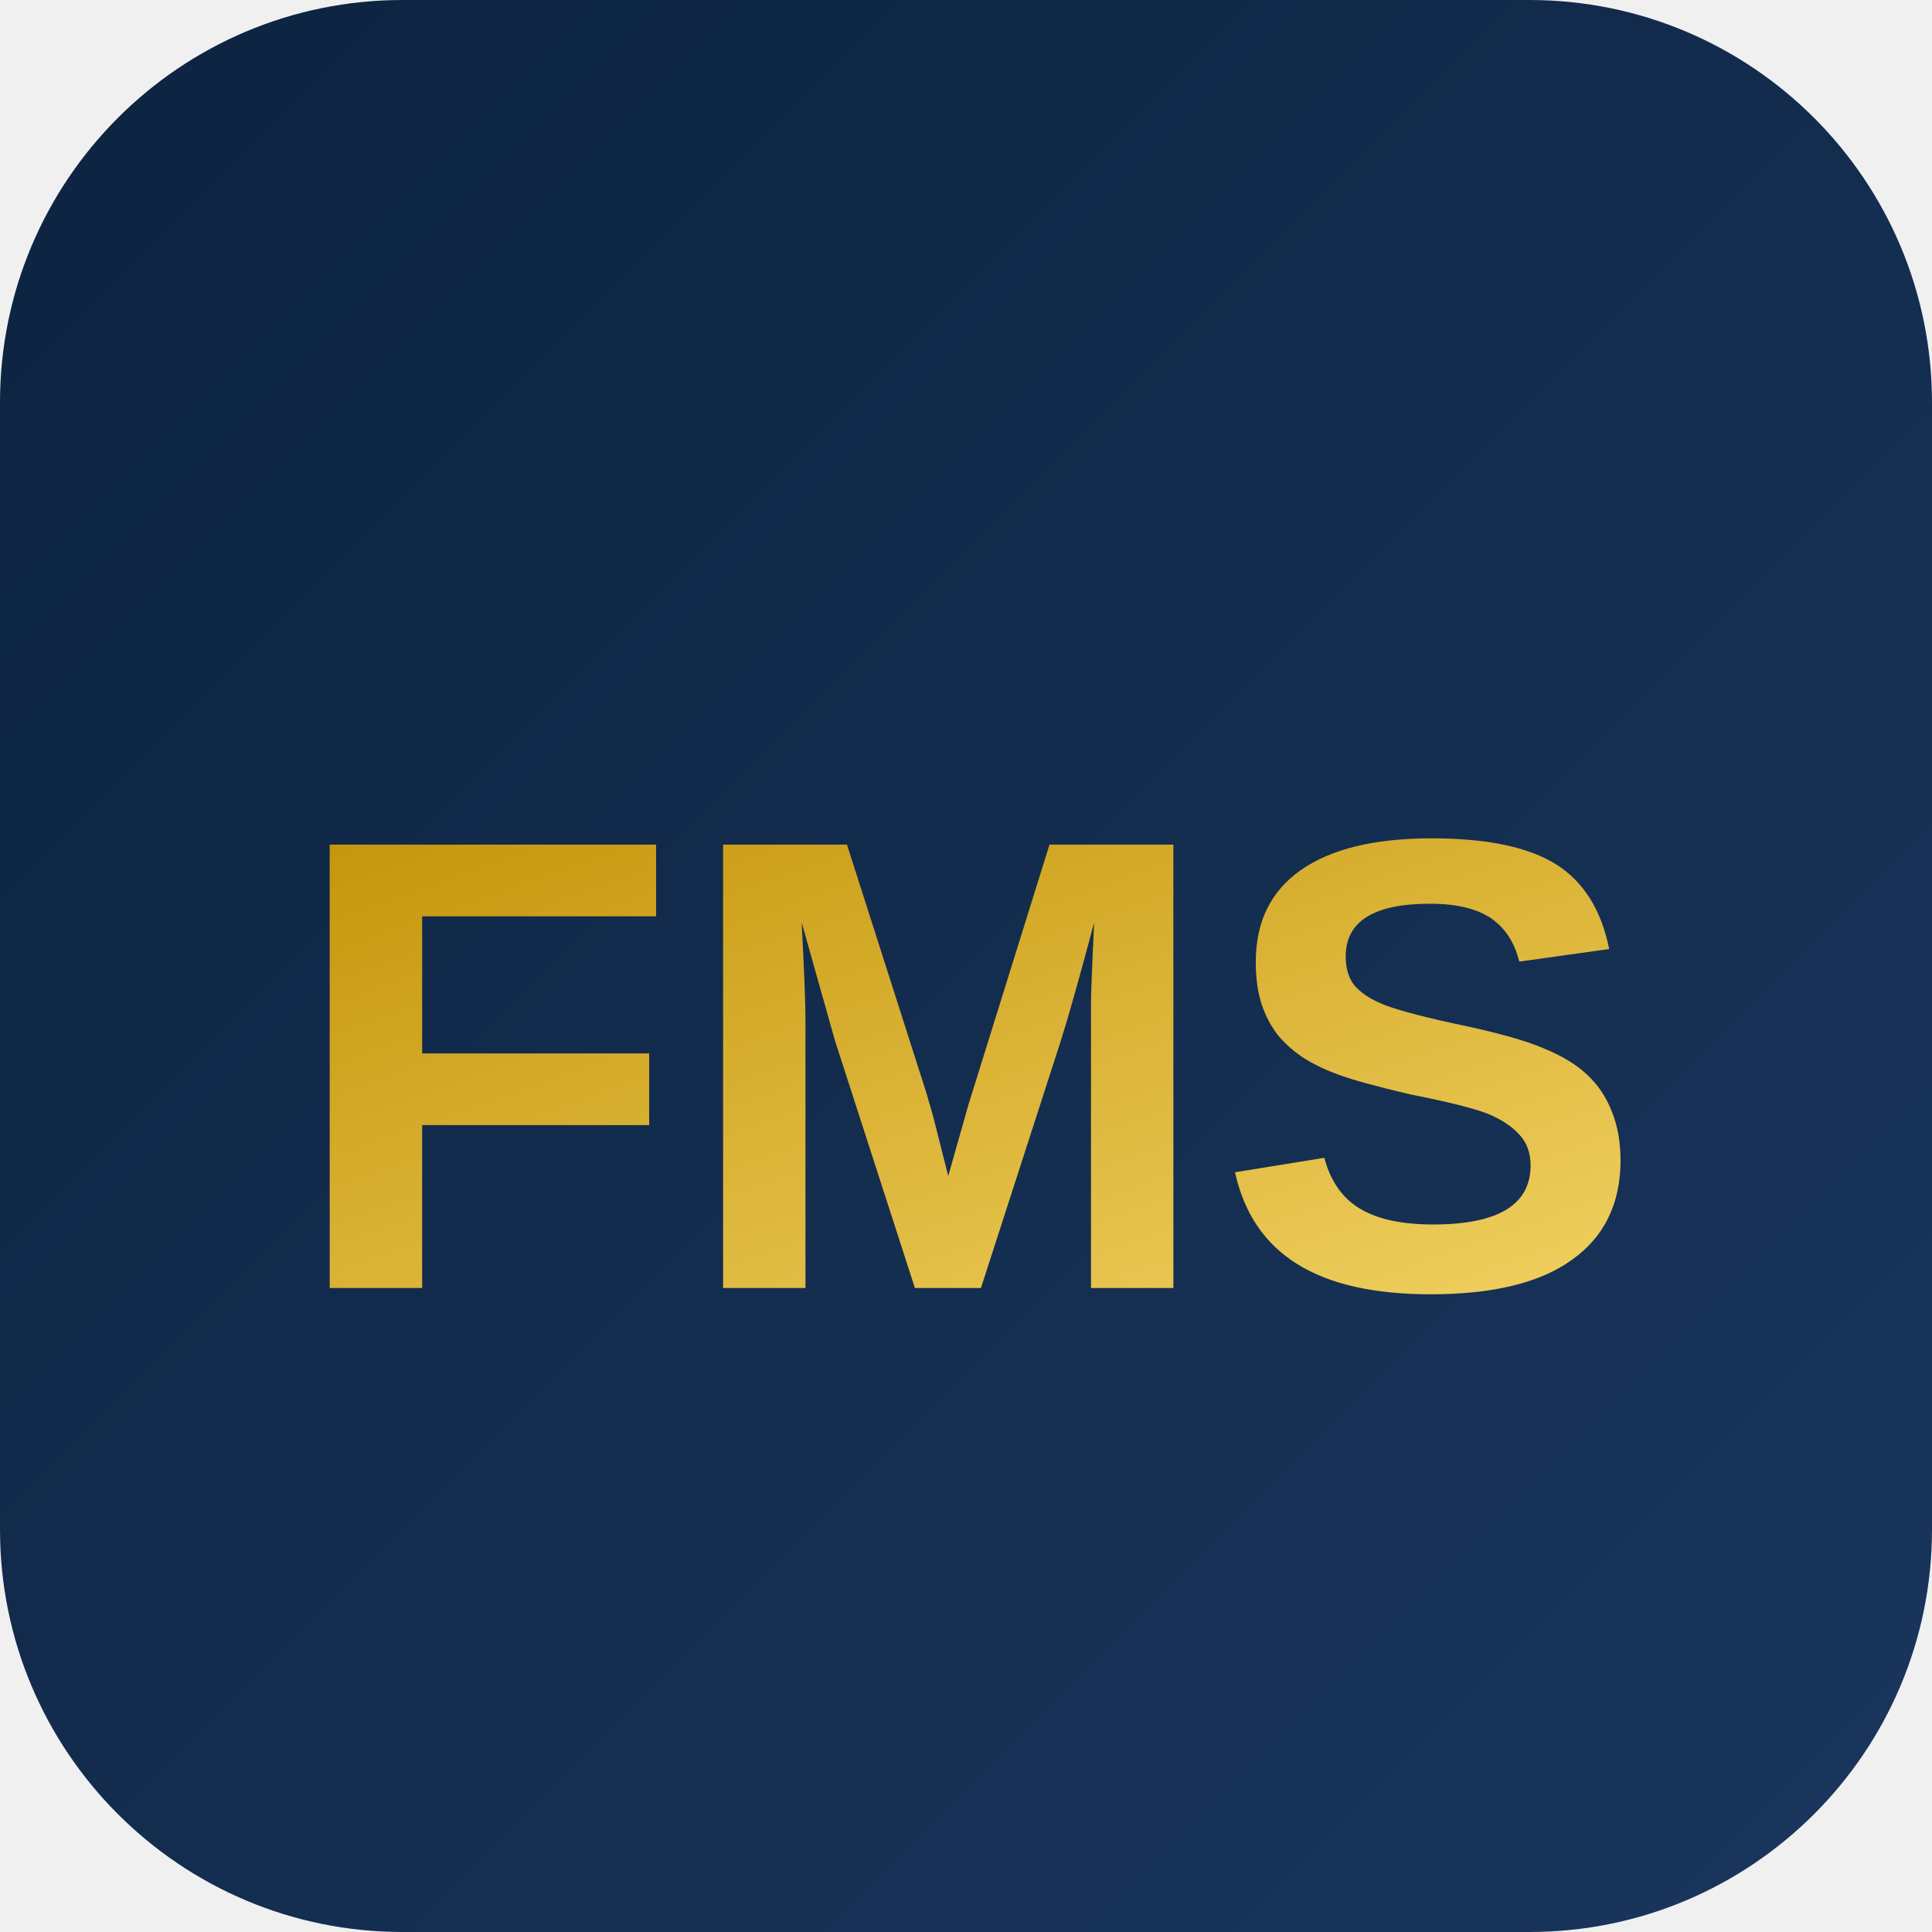
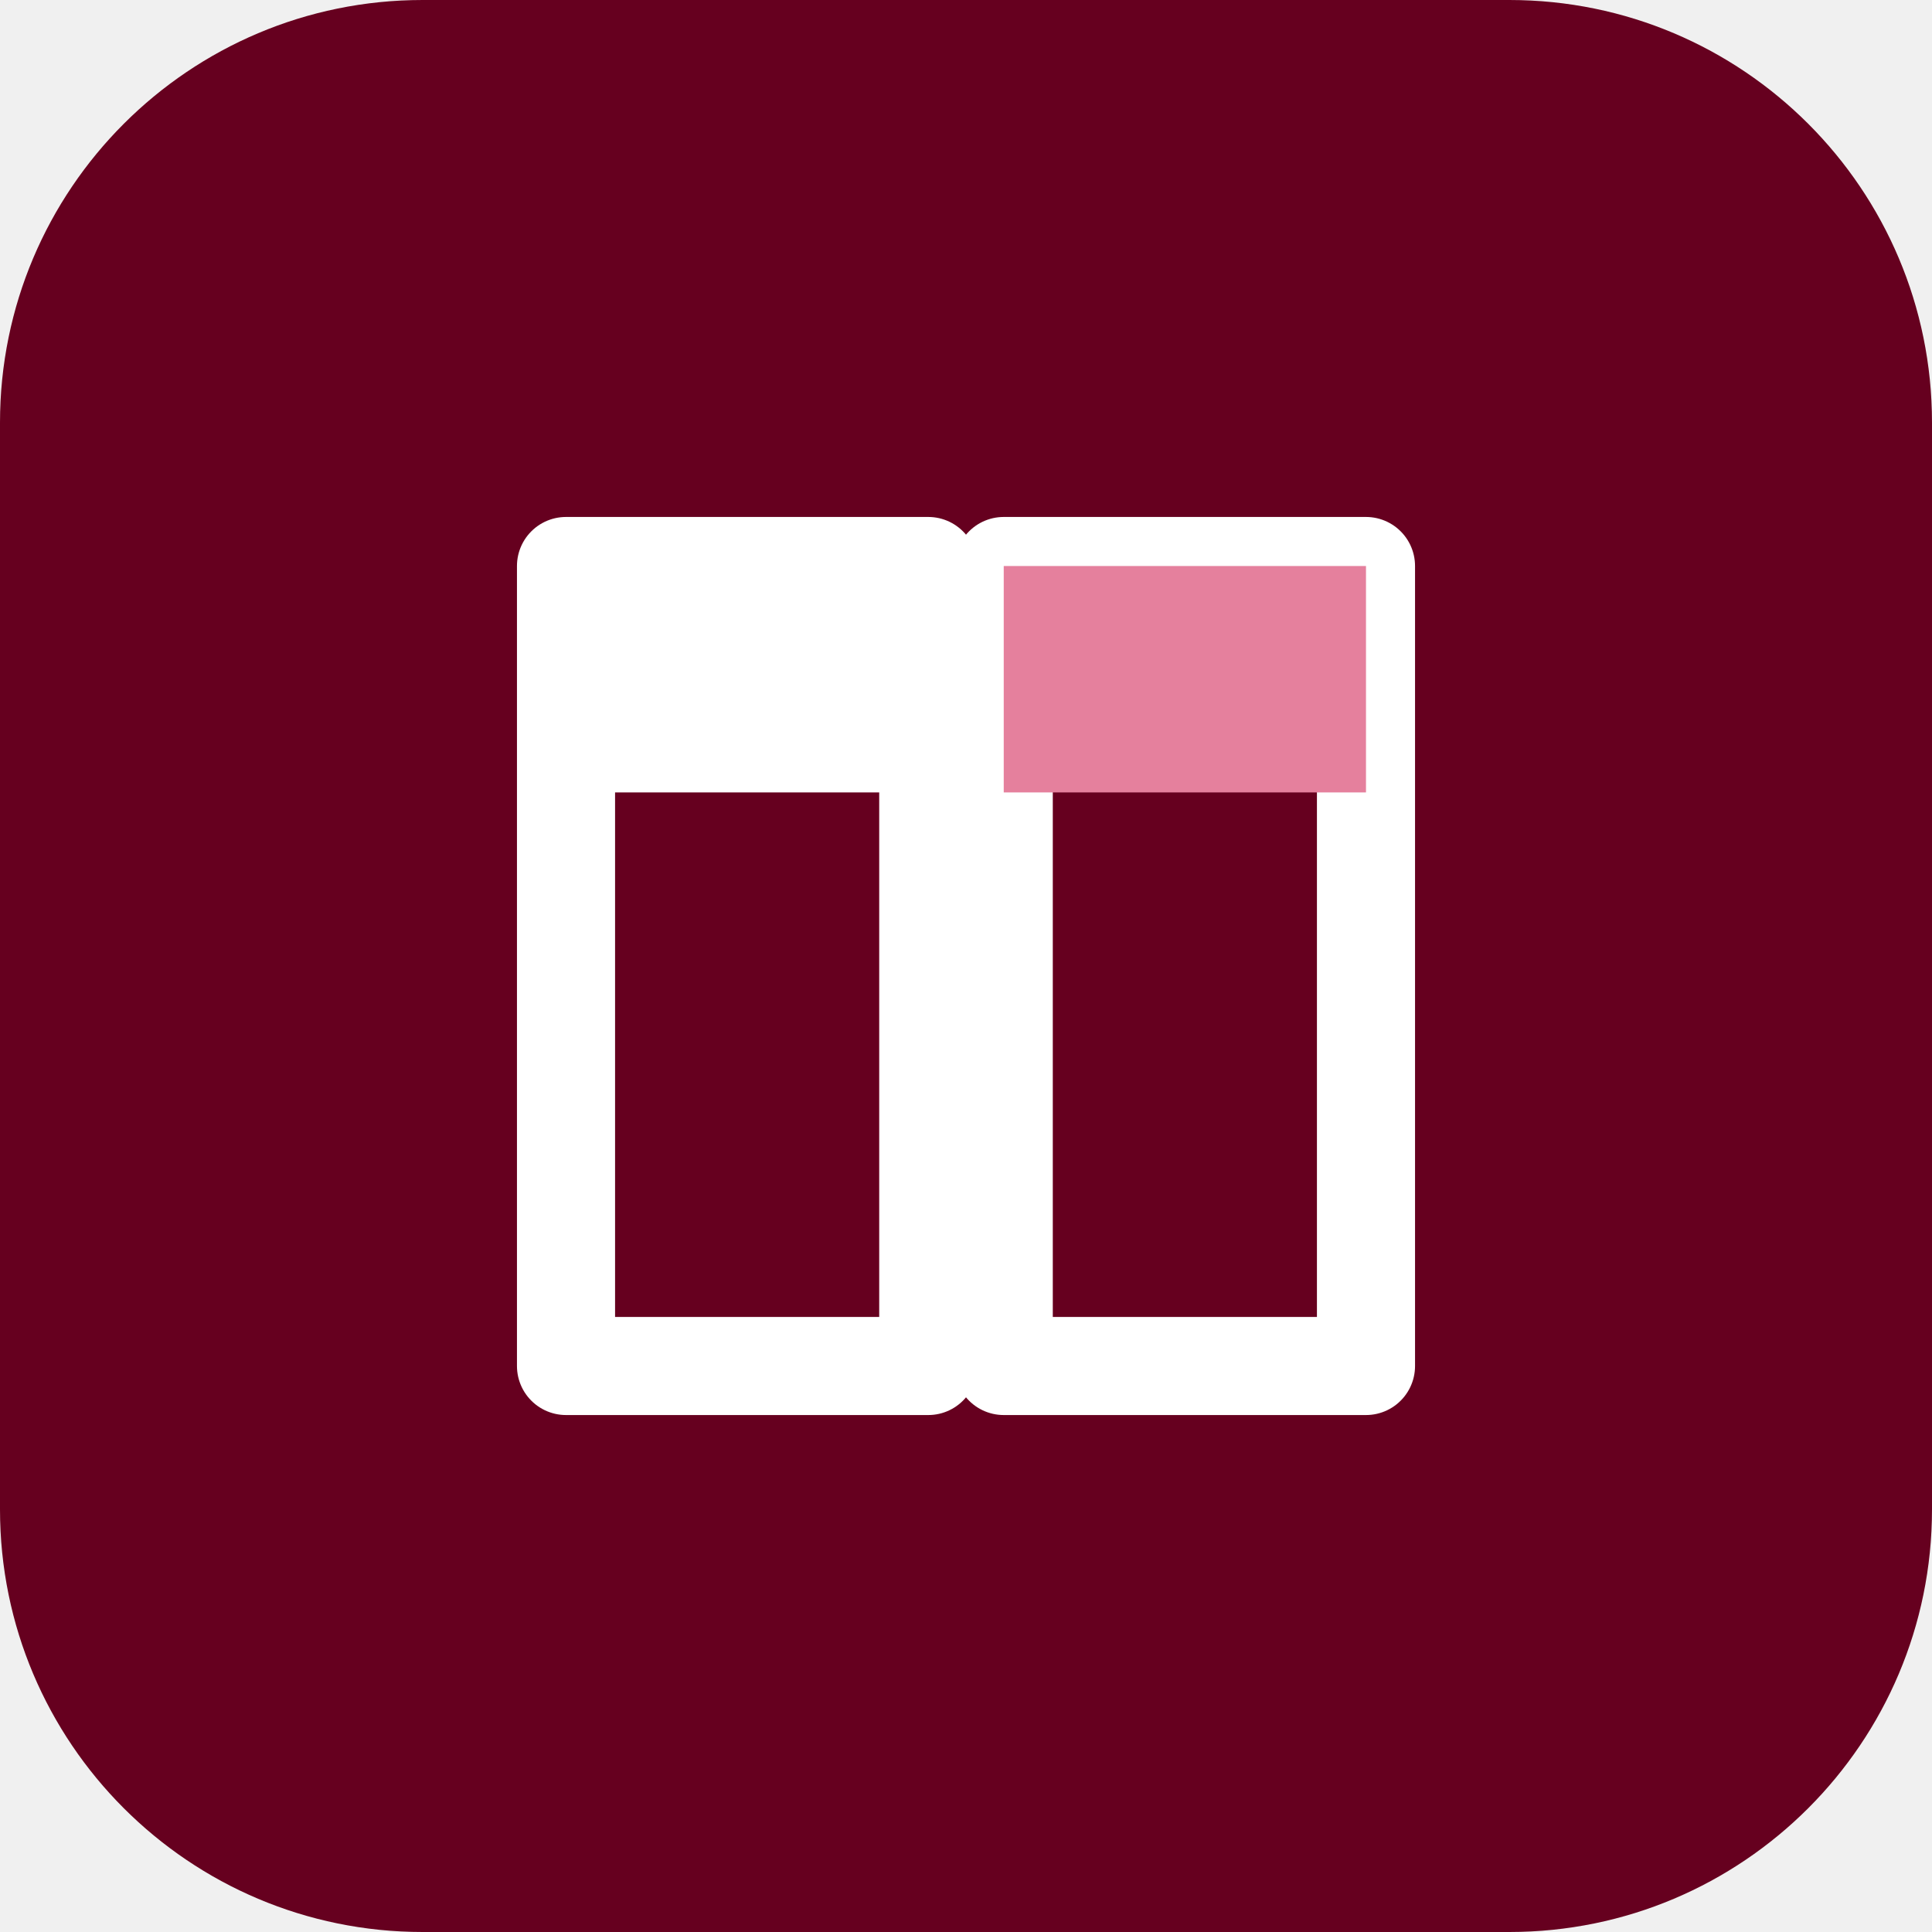
- <svg xmlns="http://www.w3.org/2000/svg" width="48" height="48" viewBox="0 0 48 48">
-   <defs>
-     <linearGradient id="bg" x1="0%" y1="0%" x2="100%" y2="100%">
-       <stop offset="0%" style="stop-color:#0c2340" />
-       <stop offset="100%" style="stop-color:#1a365d" />
-     </linearGradient>
-     <linearGradient id="gold" x1="0%" y1="0%" x2="100%" y2="100%">
-       <stop offset="0%" style="stop-color:#c5960c" />
-       <stop offset="100%" style="stop-color:#f0d060" />
-     </linearGradient>
-   </defs>
-   <rect width="48" height="48" rx="10" fill="url(#bg)" />
-   <text x="24" y="32" text-anchor="middle" font-family="Arial,sans-serif" font-weight="900" font-size="16" fill="url(#gold)">FMS</text>
+ <svg xmlns="http://www.w3.org/2000/svg" width="512" height="512" viewBox="0 0 512 512">
+   <rect width="512" height="512" rx="112" fill="#66001f" />
+   <g fill="none" stroke="#ffffff" stroke-width="26" stroke-linecap="round" stroke-linejoin="round">
+     <path d="M150 150h96v212h-96z" />
+     <path d="M266 150h96v212h-96z" />
+   </g>
+   <rect x="150" y="150" width="96" height="60" fill="#ffffff" />
+   <rect x="266" y="150" width="96" height="60" fill="#e5809d" />
</svg>
